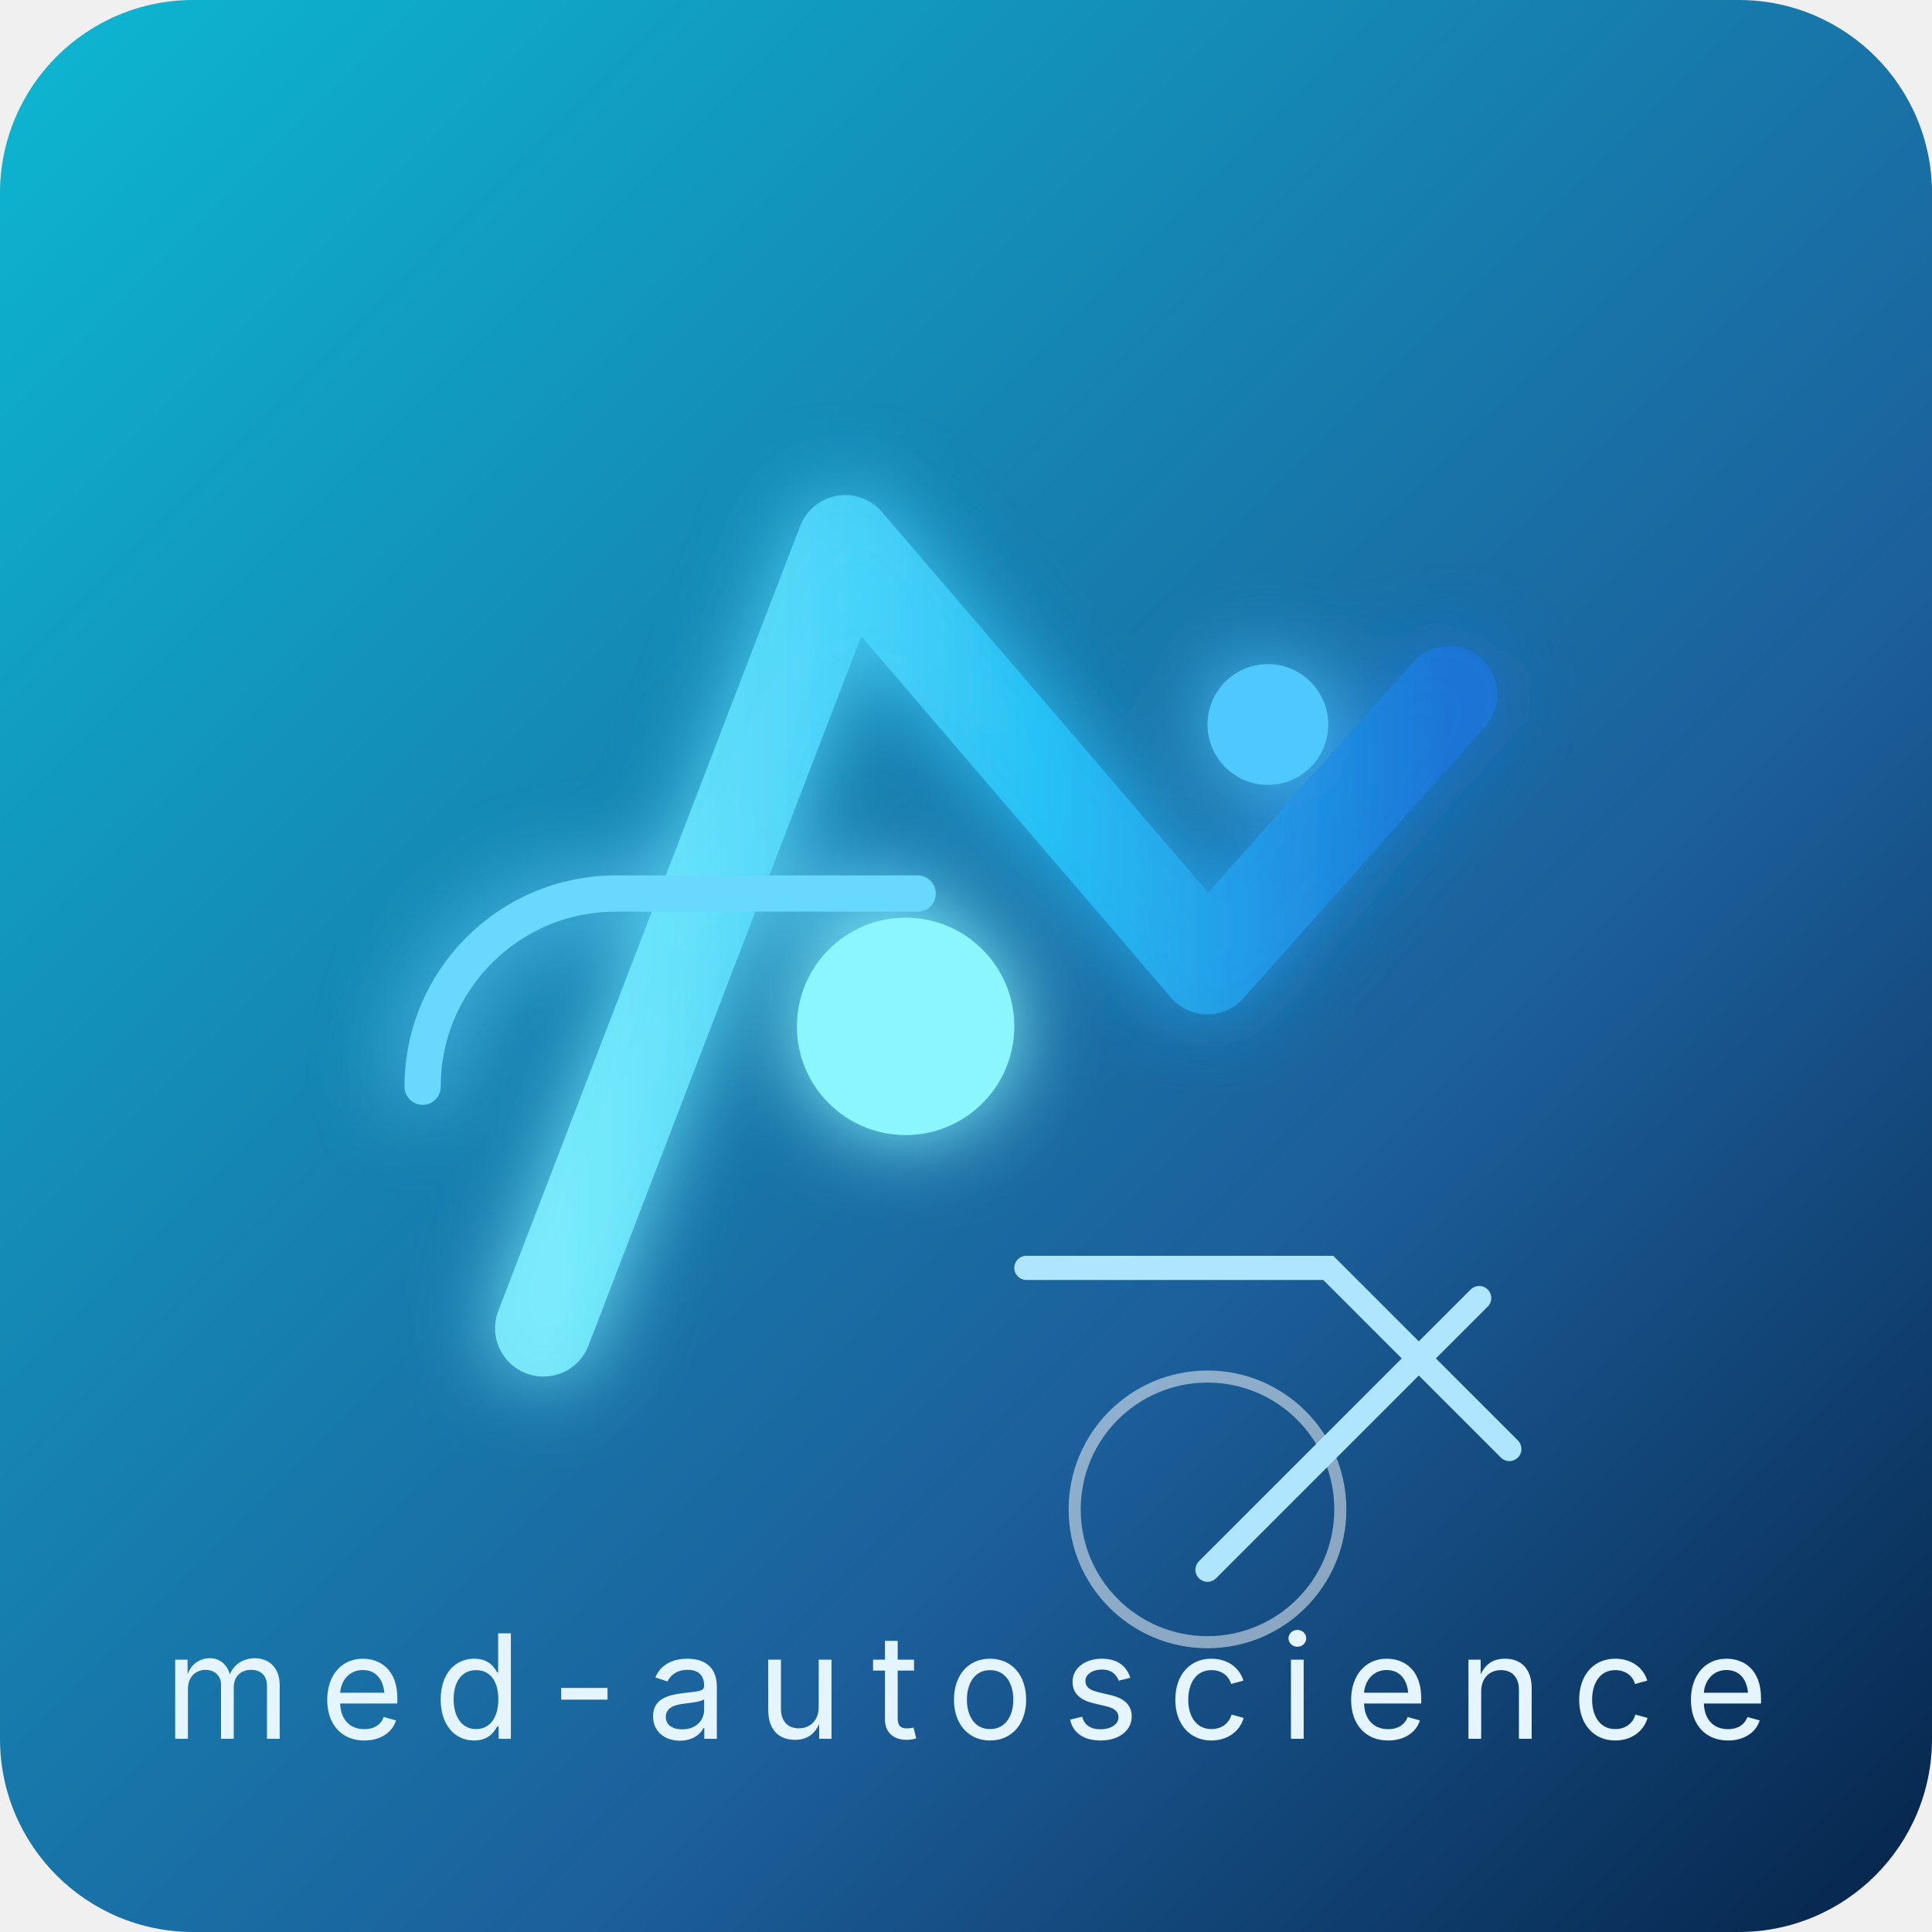
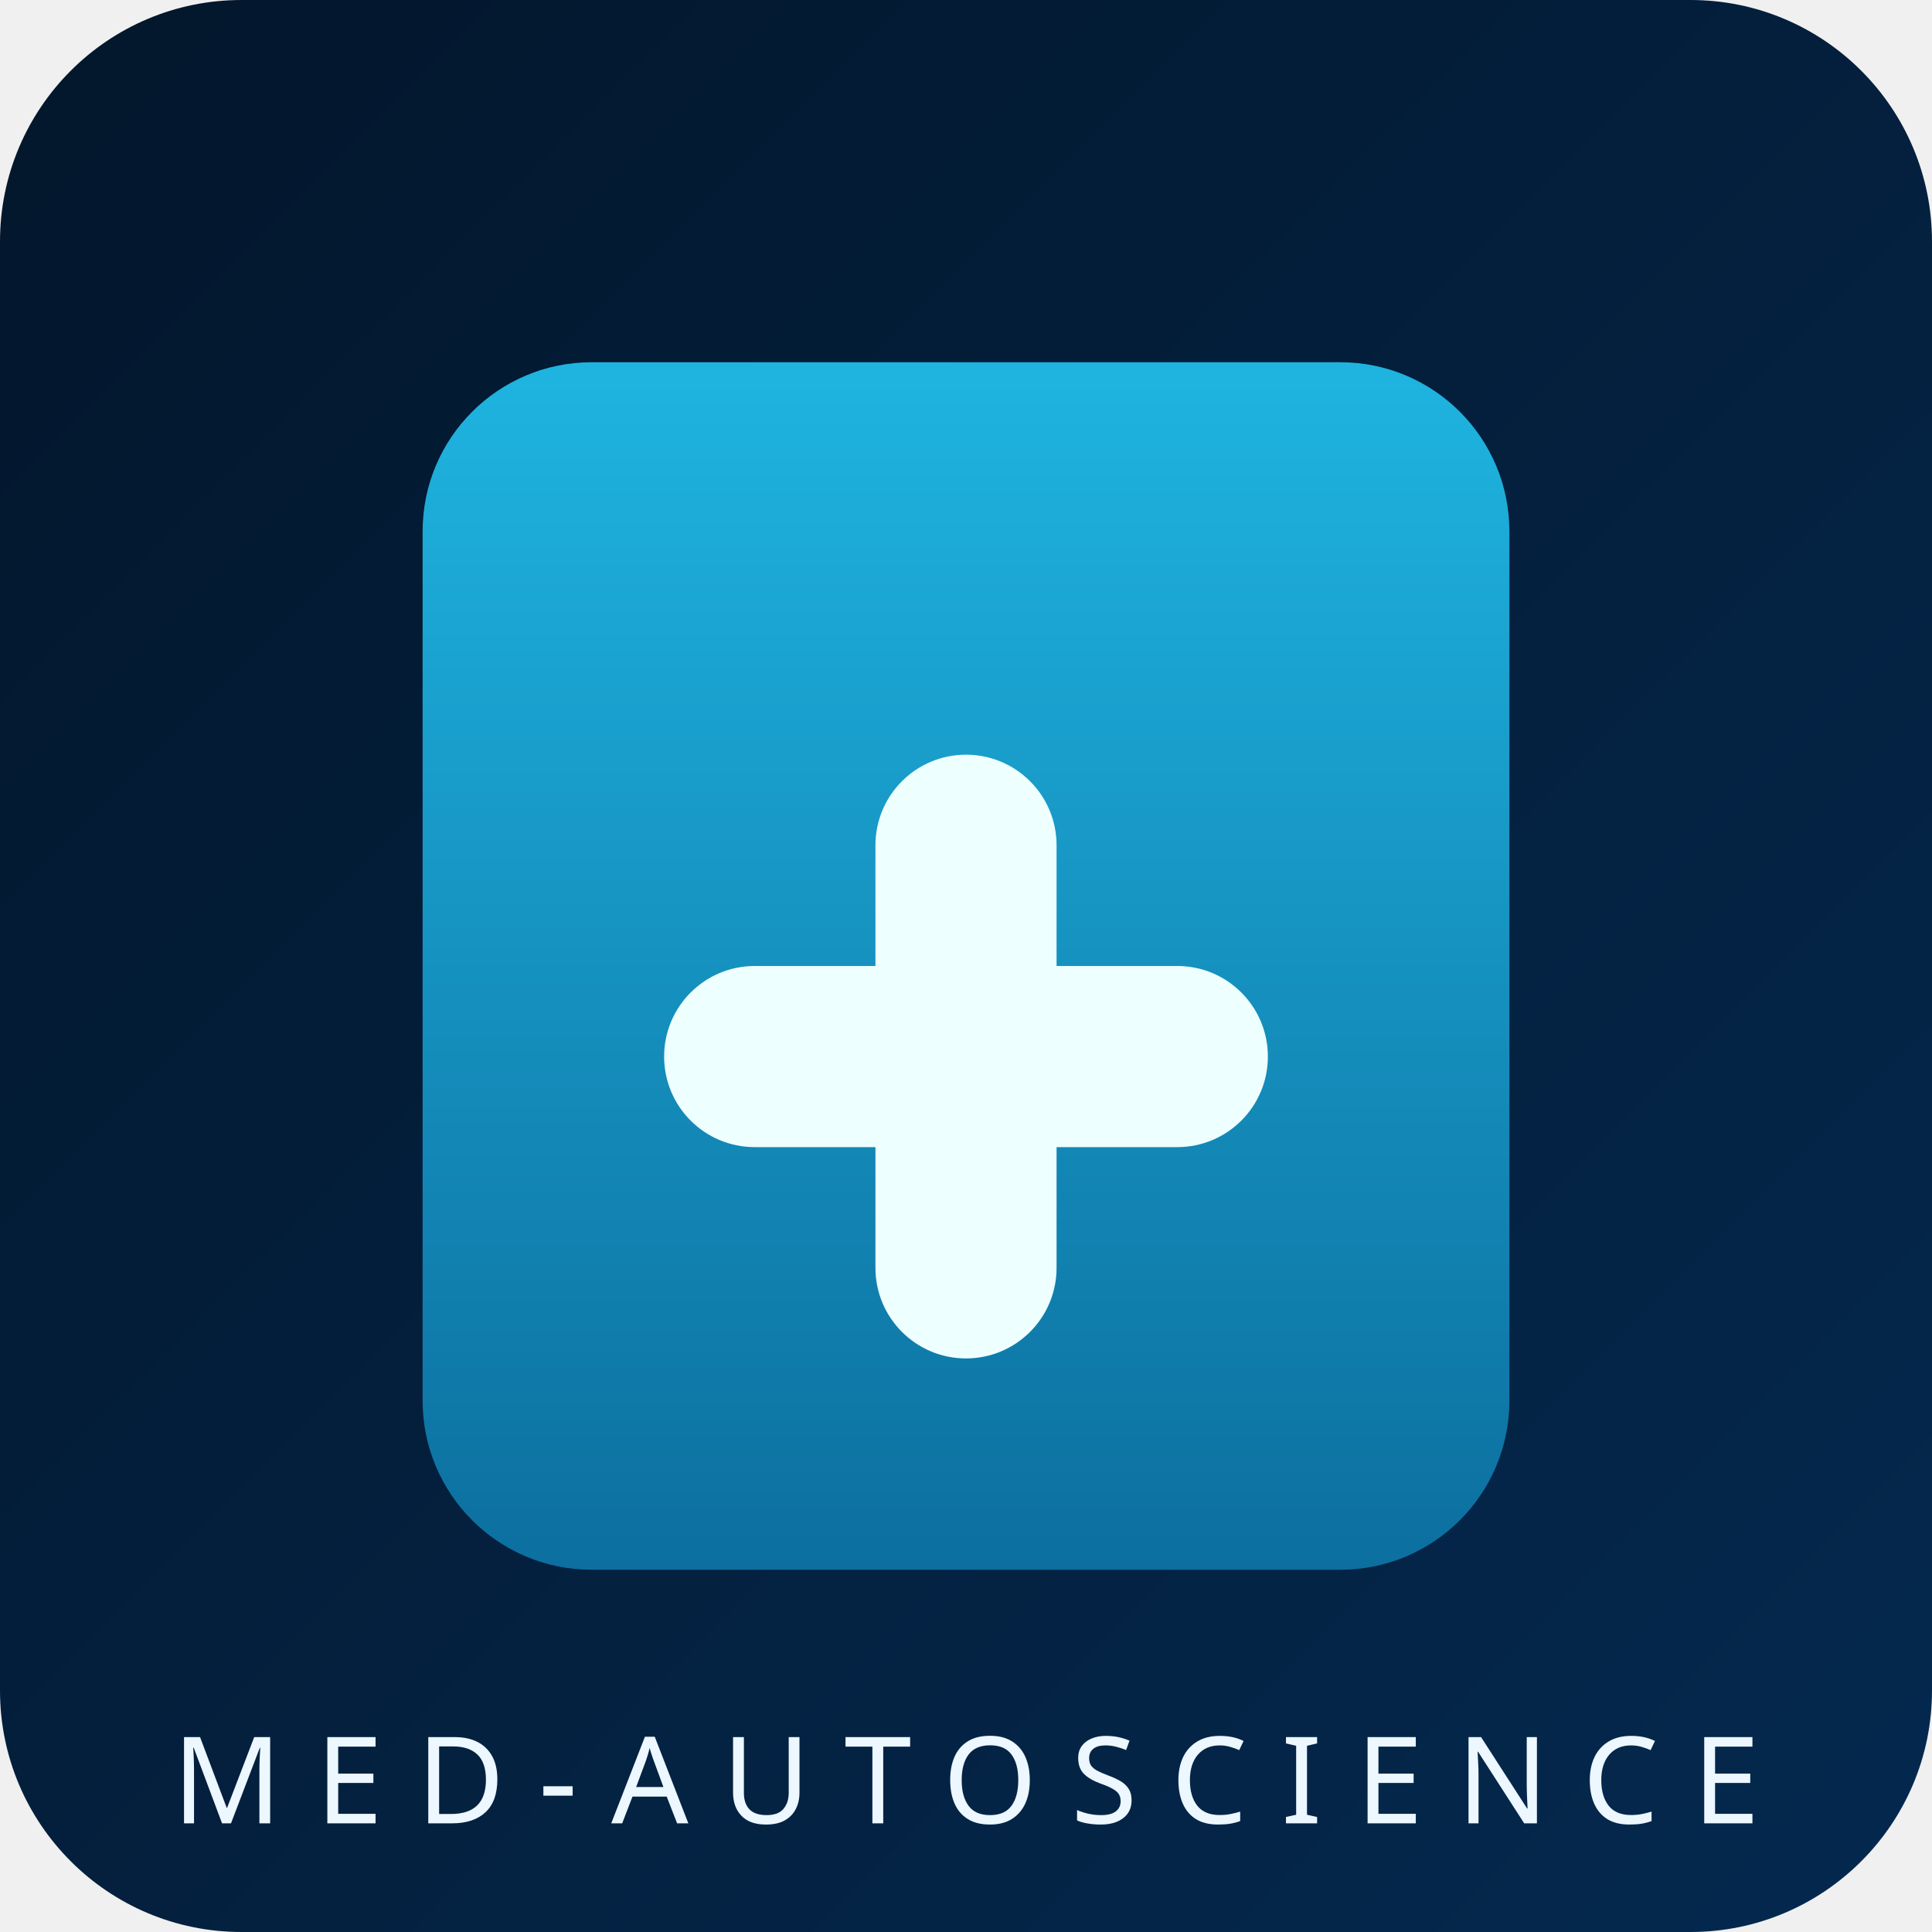
- <svg xmlns="http://www.w3.org/2000/svg" viewBox="0 0 320 320" role="img" aria-label="MedAutoScience logo" style="background: transparent;">
+ <svg xmlns="http://www.w3.org/2000/svg" viewBox="0 0 320 320" role="img" aria-label="med-autoscience logo">
  <defs>
-     <linearGradient id="grad" x1="0%" y1="0%" x2="100%" y2="100%">
-       <stop offset="0%" stop-color="#0cb8d2" />
-       <stop offset="65%" stop-color="#1c5f9b" />
-       <stop offset="100%" stop-color="#052348" />
+     <linearGradient id="bg" x1="0%" y1="0%" x2="100%" y2="100%">
+       <stop offset="0%" stop-color="#03162b" />
+       <stop offset="100%" stop-color="#04294f" />
    </linearGradient>
-     <linearGradient id="strokeGrad" x1="0%" y1="0%" x2="100%" y2="0%">
-       <stop offset="0%" stop-color="#7ef0ff" />
-       <stop offset="55%" stop-color="#2bc4f9" />
-       <stop offset="100%" stop-color="#1a76d8" />
+     <linearGradient id="doc" x1="0%" y1="0%" x2="0%" y2="100%">
+       <stop offset="0%" stop-color="#1fb4e0" />
+       <stop offset="100%" stop-color="#0c6f9f" />
    </linearGradient>
-     <filter id="glow" x="-20%" y="-20%" width="140%" height="140%">
-       <feGaussianBlur in="SourceGraphic" stdDeviation="7" result="blur" />
-       <feMerge>
-         <feMergeNode in="blur" />
-         <feMergeNode in="SourceGraphic" />
-       </feMerge>
-     </filter>
  </defs>
-   <rect width="320" height="320" rx="32" fill="url(#grad)" />
-   <g filter="url(#glow)">
-     <path d="M90 220l50-130 60 70 40-45" fill="none" stroke="url(#strokeGrad)" stroke-width="16" stroke-linecap="round" stroke-linejoin="round" opacity="0.9" />
-     <circle cx="150" cy="170" r="18" fill="#8cf6ff" />
-     <circle cx="210" cy="120" r="10" fill="#50c7ff" />
-     <path d="M70 180a32 32 0 0 1 32-32h50" fill="none" stroke="#67d8ff" stroke-width="6" stroke-linecap="round" />
+   <rect width="320" height="320" rx="40" fill="url(#bg)" />
+   <rect x="70" y="60" width="180" height="200" rx="28" fill="url(#doc)" />
+   <g transform="translate(160 175)">
+     <rect x="-15" y="-50" width="30" height="100" rx="15" fill="#eeffff" />
+     <rect x="-50" y="-15" width="100" height="30" rx="15" fill="#eeffff" />
  </g>
-   <g transform="translate(50 40)">
-     <circle cx="150" cy="210" r="22" stroke="#ffffff" stroke-opacity="0.5" stroke-width="2" fill="none" />
-     <path d="M120 170h50l30 30" fill="none" stroke="#b0e5ff" stroke-width="4" stroke-linecap="round" />
-     <path d="M150 220l45-45" fill="none" stroke="#b0e5ff" stroke-width="4" stroke-linecap="round" />
-   </g>
-   <text x="50%" y="288" fill="#e5f5ff" font-family="'Inter', 'Segoe UI', sans-serif" font-size="24" text-anchor="middle" letter-spacing="0.2em">med-autoscience</text>
+   <text x="160" y="302" fill="#ecf7ff" font-family="'IBM Plex Sans', 'Segoe UI', sans-serif" font-size="20" text-anchor="middle" letter-spacing="0.28em">MED‑AUTOSCIENCE</text>
</svg>
